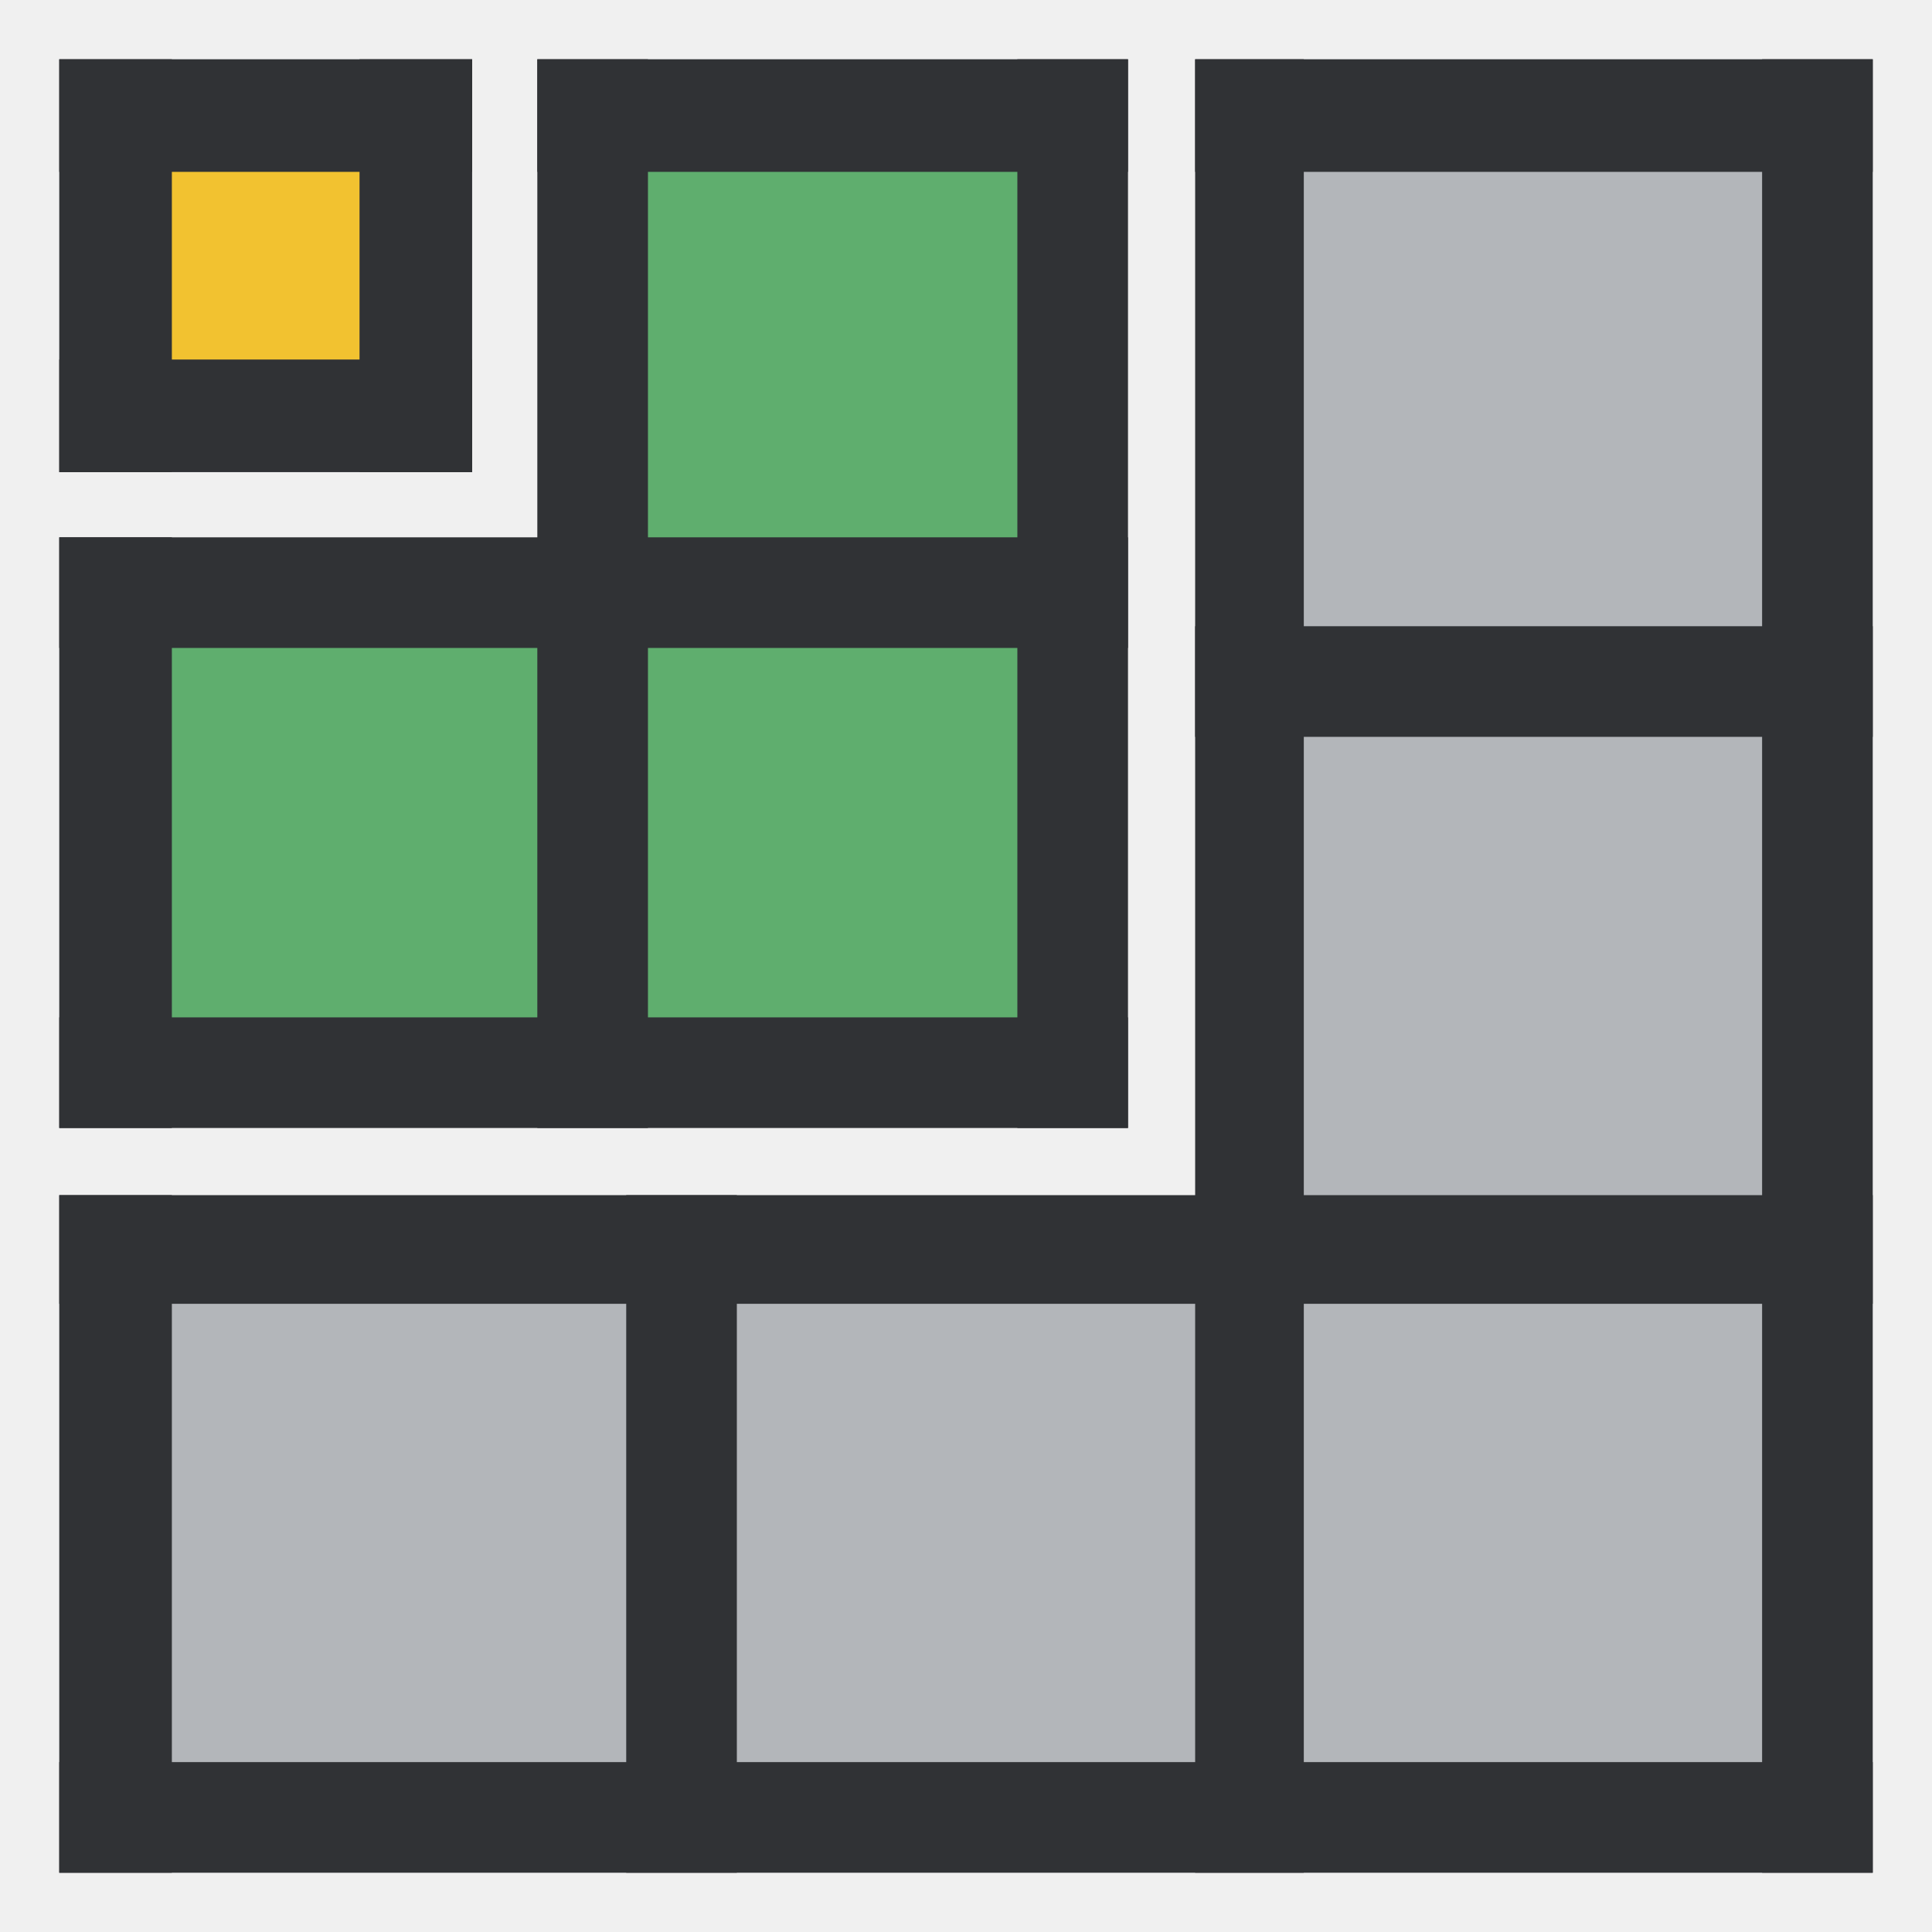
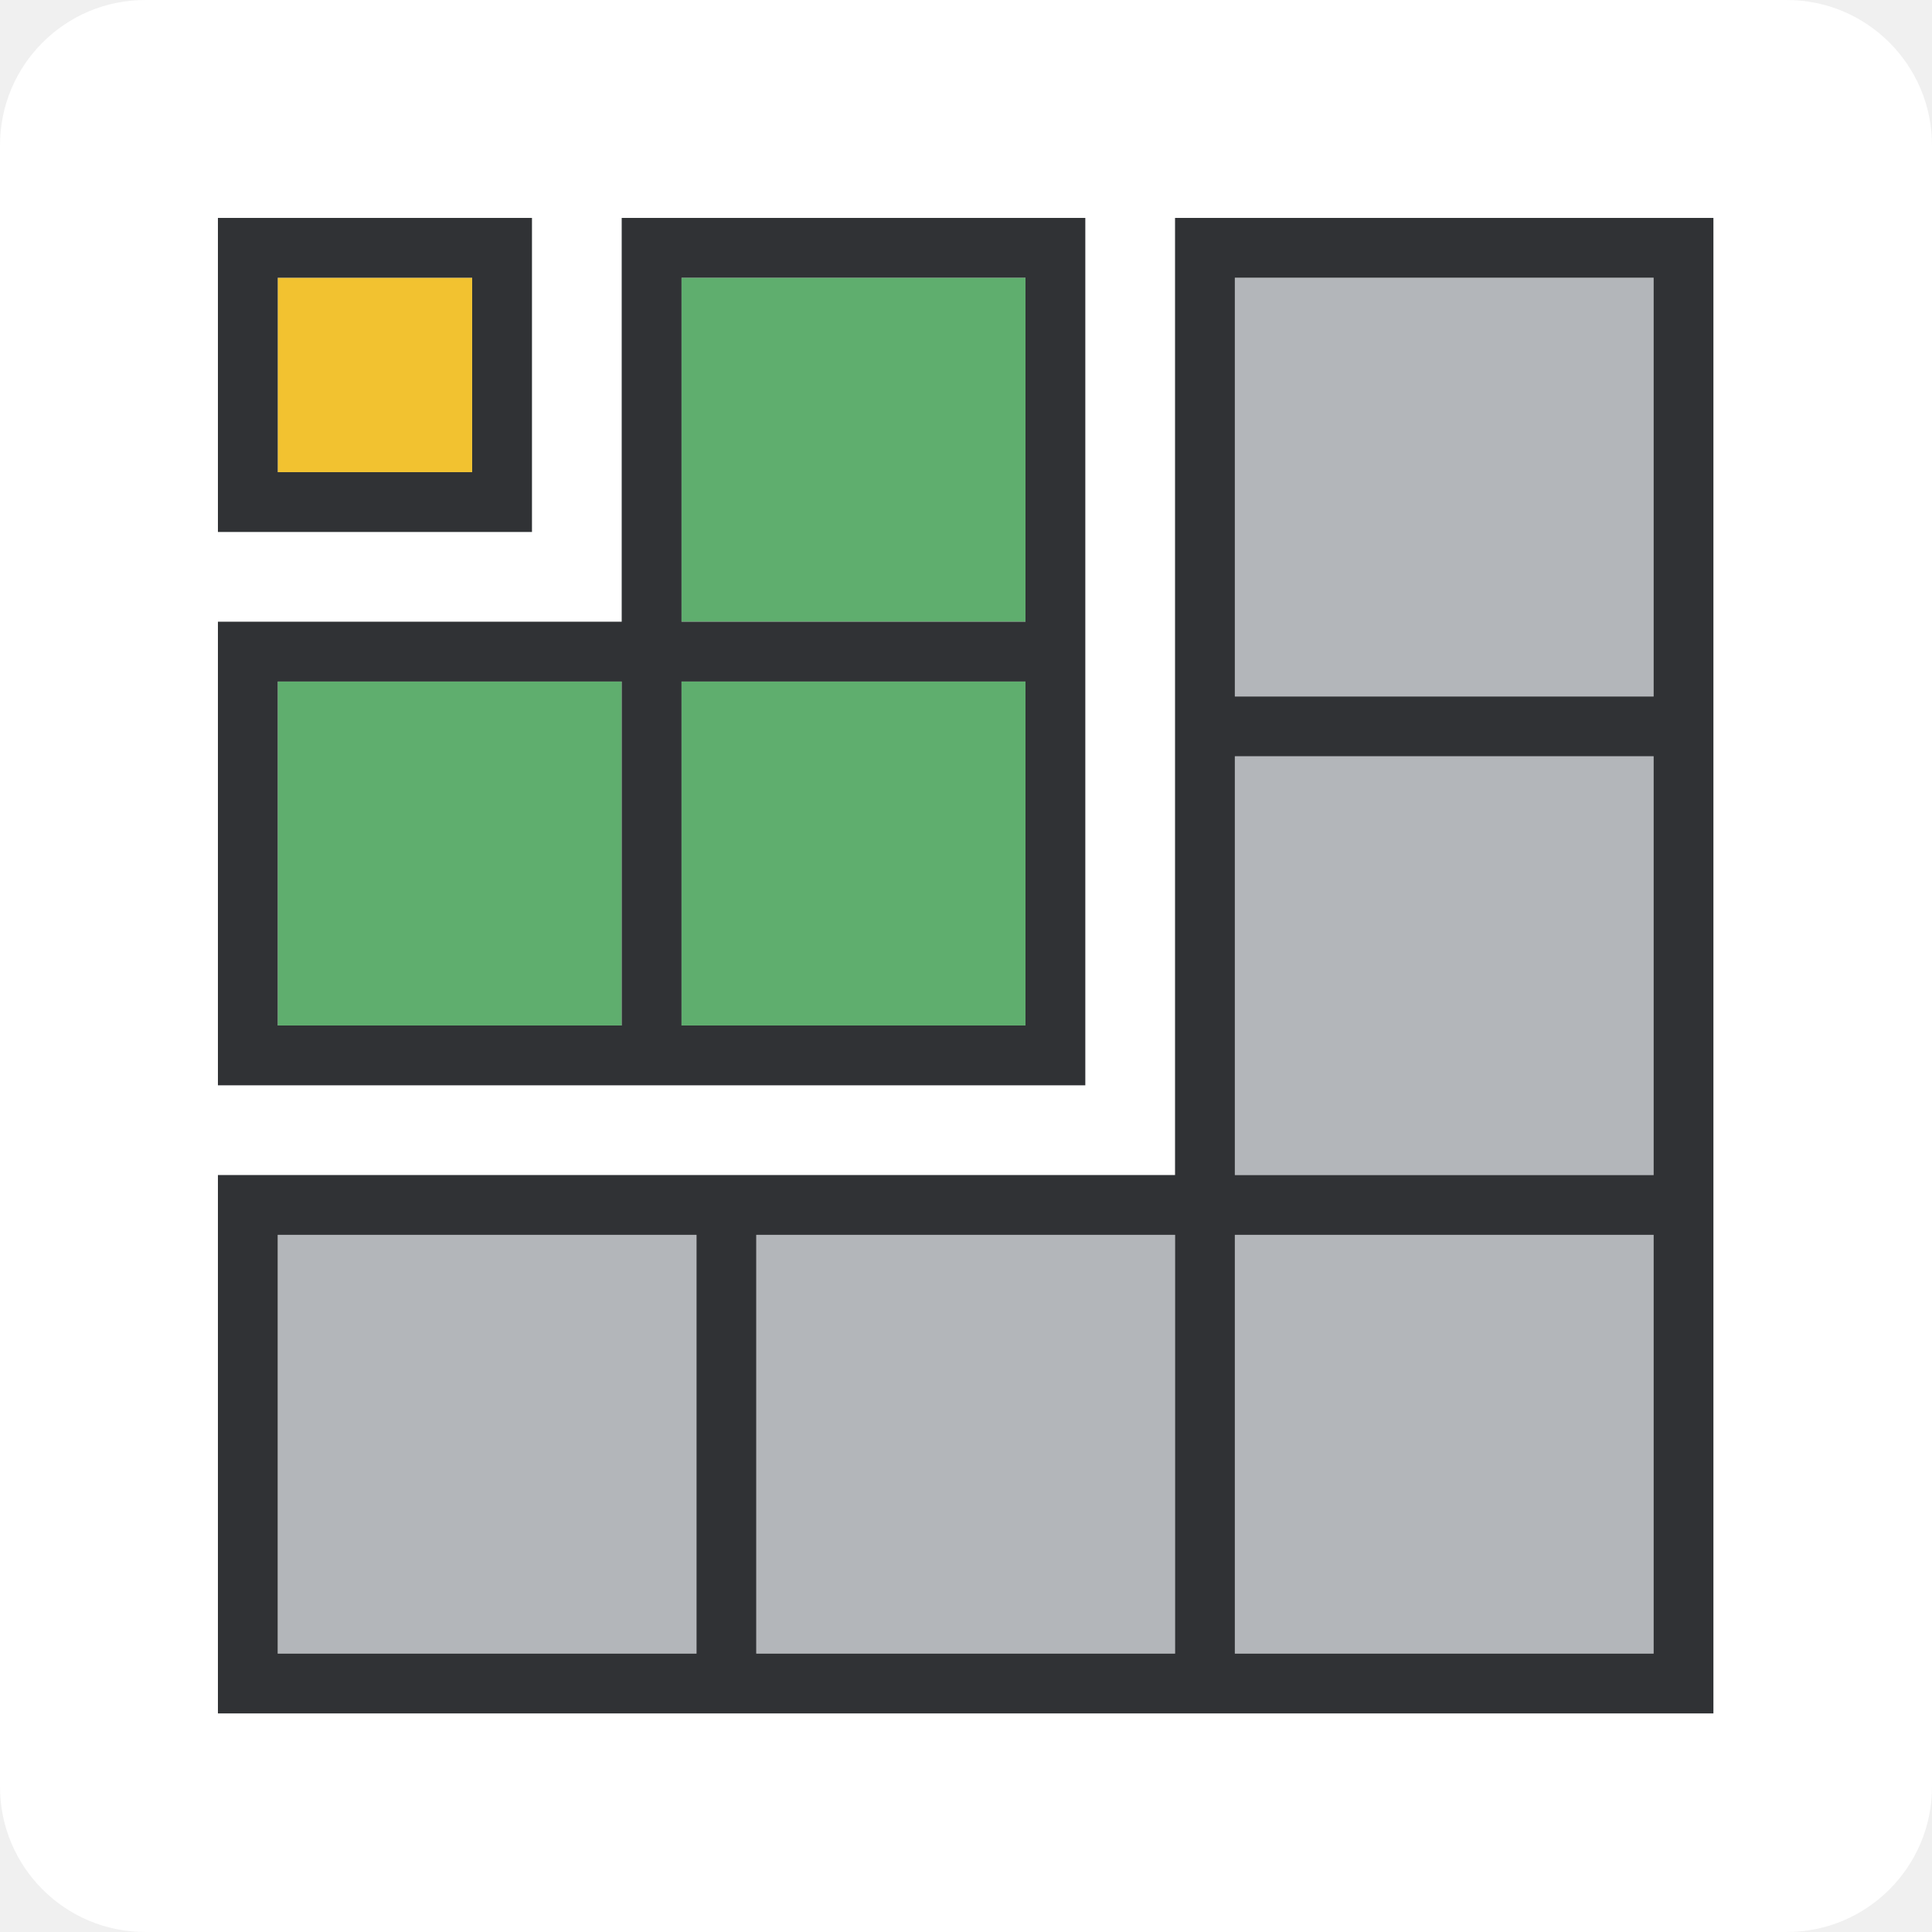
- <svg xmlns="http://www.w3.org/2000/svg" viewBox="-40 -40 978 978">
-   <style>.i{fill:#303235}.y{fill:#F2C230}.g{fill:#5FAE6E}.r{fill:#B3B6BA}@media (prefers-color-scheme:dark){.i{fill:#D6D8DB}}</style>
-   <rect class="y" x="36" y="36" width="117" height="117" />
-   <rect class="g" x="277" y="36" width="209" height="207" />
-   <rect class="g" x="36" y="277" width="207" height="209" />
-   <rect class="g" x="277" y="277" width="209" height="209" />
-   <rect class="r" x="609" y="36" width="254" height="252" />
-   <rect class="r" x="609" y="322" width="254" height="254" />
-   <rect class="r" x="36" y="609" width="252" height="254" />
-   <rect class="r" x="322" y="609" width="254" height="254" />
-   <rect class="r" x="609" y="609" width="254" height="254" />
-   <rect class="i" x="-10" y="-10" width="209" height="57" />
-   <rect class="i" x="-10" y="142" width="209" height="57" />
-   <rect class="i" x="-10" y="-10" width="57" height="209" />
-   <rect class="i" x="142" y="-10" width="57" height="209" />
-   <rect class="i" x="232" y="-10" width="299" height="57" />
-   <rect class="i" x="-10" y="232" width="57" height="299" />
-   <rect class="i" x="-10" y="475" width="541" height="56" />
-   <rect class="i" x="475" y="-10" width="56" height="541" />
-   <rect class="i" x="232" y="-10" width="56" height="541" />
-   <rect class="i" x="-10" y="232" width="541" height="56" />
-   <rect class="i" x="565" y="-10" width="343" height="57" />
-   <rect class="i" x="-10" y="565" width="57" height="343" />
-   <rect class="i" x="-10" y="852" width="918" height="56" />
-   <rect class="i" x="852" y="-10" width="56" height="918" />
-   <rect class="i" x="-10" y="565" width="918" height="55" />
-   <rect class="i" x="565" y="-10" width="55" height="918" />
-   <rect class="i" x="277" y="565" width="56" height="343" />
-   <rect class="i" x="565" y="277" width="343" height="56" />
+ <svg xmlns="http://www.w3.org/2000/svg" viewBox="34.6 34.6 579.8 579.8">
+   <rect x="34.6" y="34.6" width="579.8" height="579.8" rx="43.6" fill="#FFFFFF" />
+   <rect x="117.952" y="117.952" width="58.344" height="58.344" fill="#F2C230" />
+   <rect x="239.128" y="117.952" width="103.225" height="103.224" fill="#5FAE6E" />
+   <rect x="117.952" y="239.129" width="103.224" height="103.224" fill="#5FAE6E" />
+   <rect x="239.128" y="239.129" width="103.225" height="103.224" fill="#5FAE6E" />
+   <rect x="405.185" y="117.952" width="125.664" height="125.664" fill="#B3B6BA" />
+   <rect x="405.185" y="261.569" width="125.664" height="125.664" fill="#B3B6BA" />
+   <rect x="117.952" y="405.185" width="125.664" height="125.664" fill="#B3B6BA" />
+   <rect x="261.568" y="405.185" width="125.665" height="125.664" fill="#B3B6BA" />
+   <rect x="405.185" y="405.185" width="125.664" height="125.664" fill="#B3B6BA" />
+   <path fill-rule="evenodd" clip-rule="evenodd" d="M530.849 117.952H405.185V243.616H530.849V117.952ZM548.801 100H530.849H405.185H387.233V117.952V243.616L387.233 243.617V261.569V387.233H261.568H243.616H117.952H100V405.185V530.849V548.801H117.952H243.616H261.568H387.233H405.185H530.849H548.801V530.849V405.185V405.185V387.233V387.233V261.569V261.568H548.801V243.616V117.952V100ZM176.296 117.952H117.952V176.296H176.296V117.952ZM194.248 100H176.296H117.952H100V117.952V176.296V194.248H117.952H176.296H194.248V176.296V117.952V100ZM239.128 239.129H342.353V342.353H239.128V239.129ZM342.353 360.305H239.128H221.176H117.952H100V342.353V239.129V221.177H117.952H221.176V221.176V117.952V100H239.128H342.353H360.305V117.952V221.176V221.177V239.128V239.129V342.353V360.305H342.353ZM221.176 342.353V239.129H117.952V342.353H221.176ZM530.849 405.185H405.185V530.849H530.849V405.185ZM387.233 405.185V405.185H261.568V530.849H387.233V405.185ZM405.185 261.569V387.233H530.849V261.569H405.185ZM243.616 530.849V405.185H117.952V530.849H243.616ZM342.353 117.952H239.128V221.176H342.353V117.952Z" fill="#303235" />
</svg>
